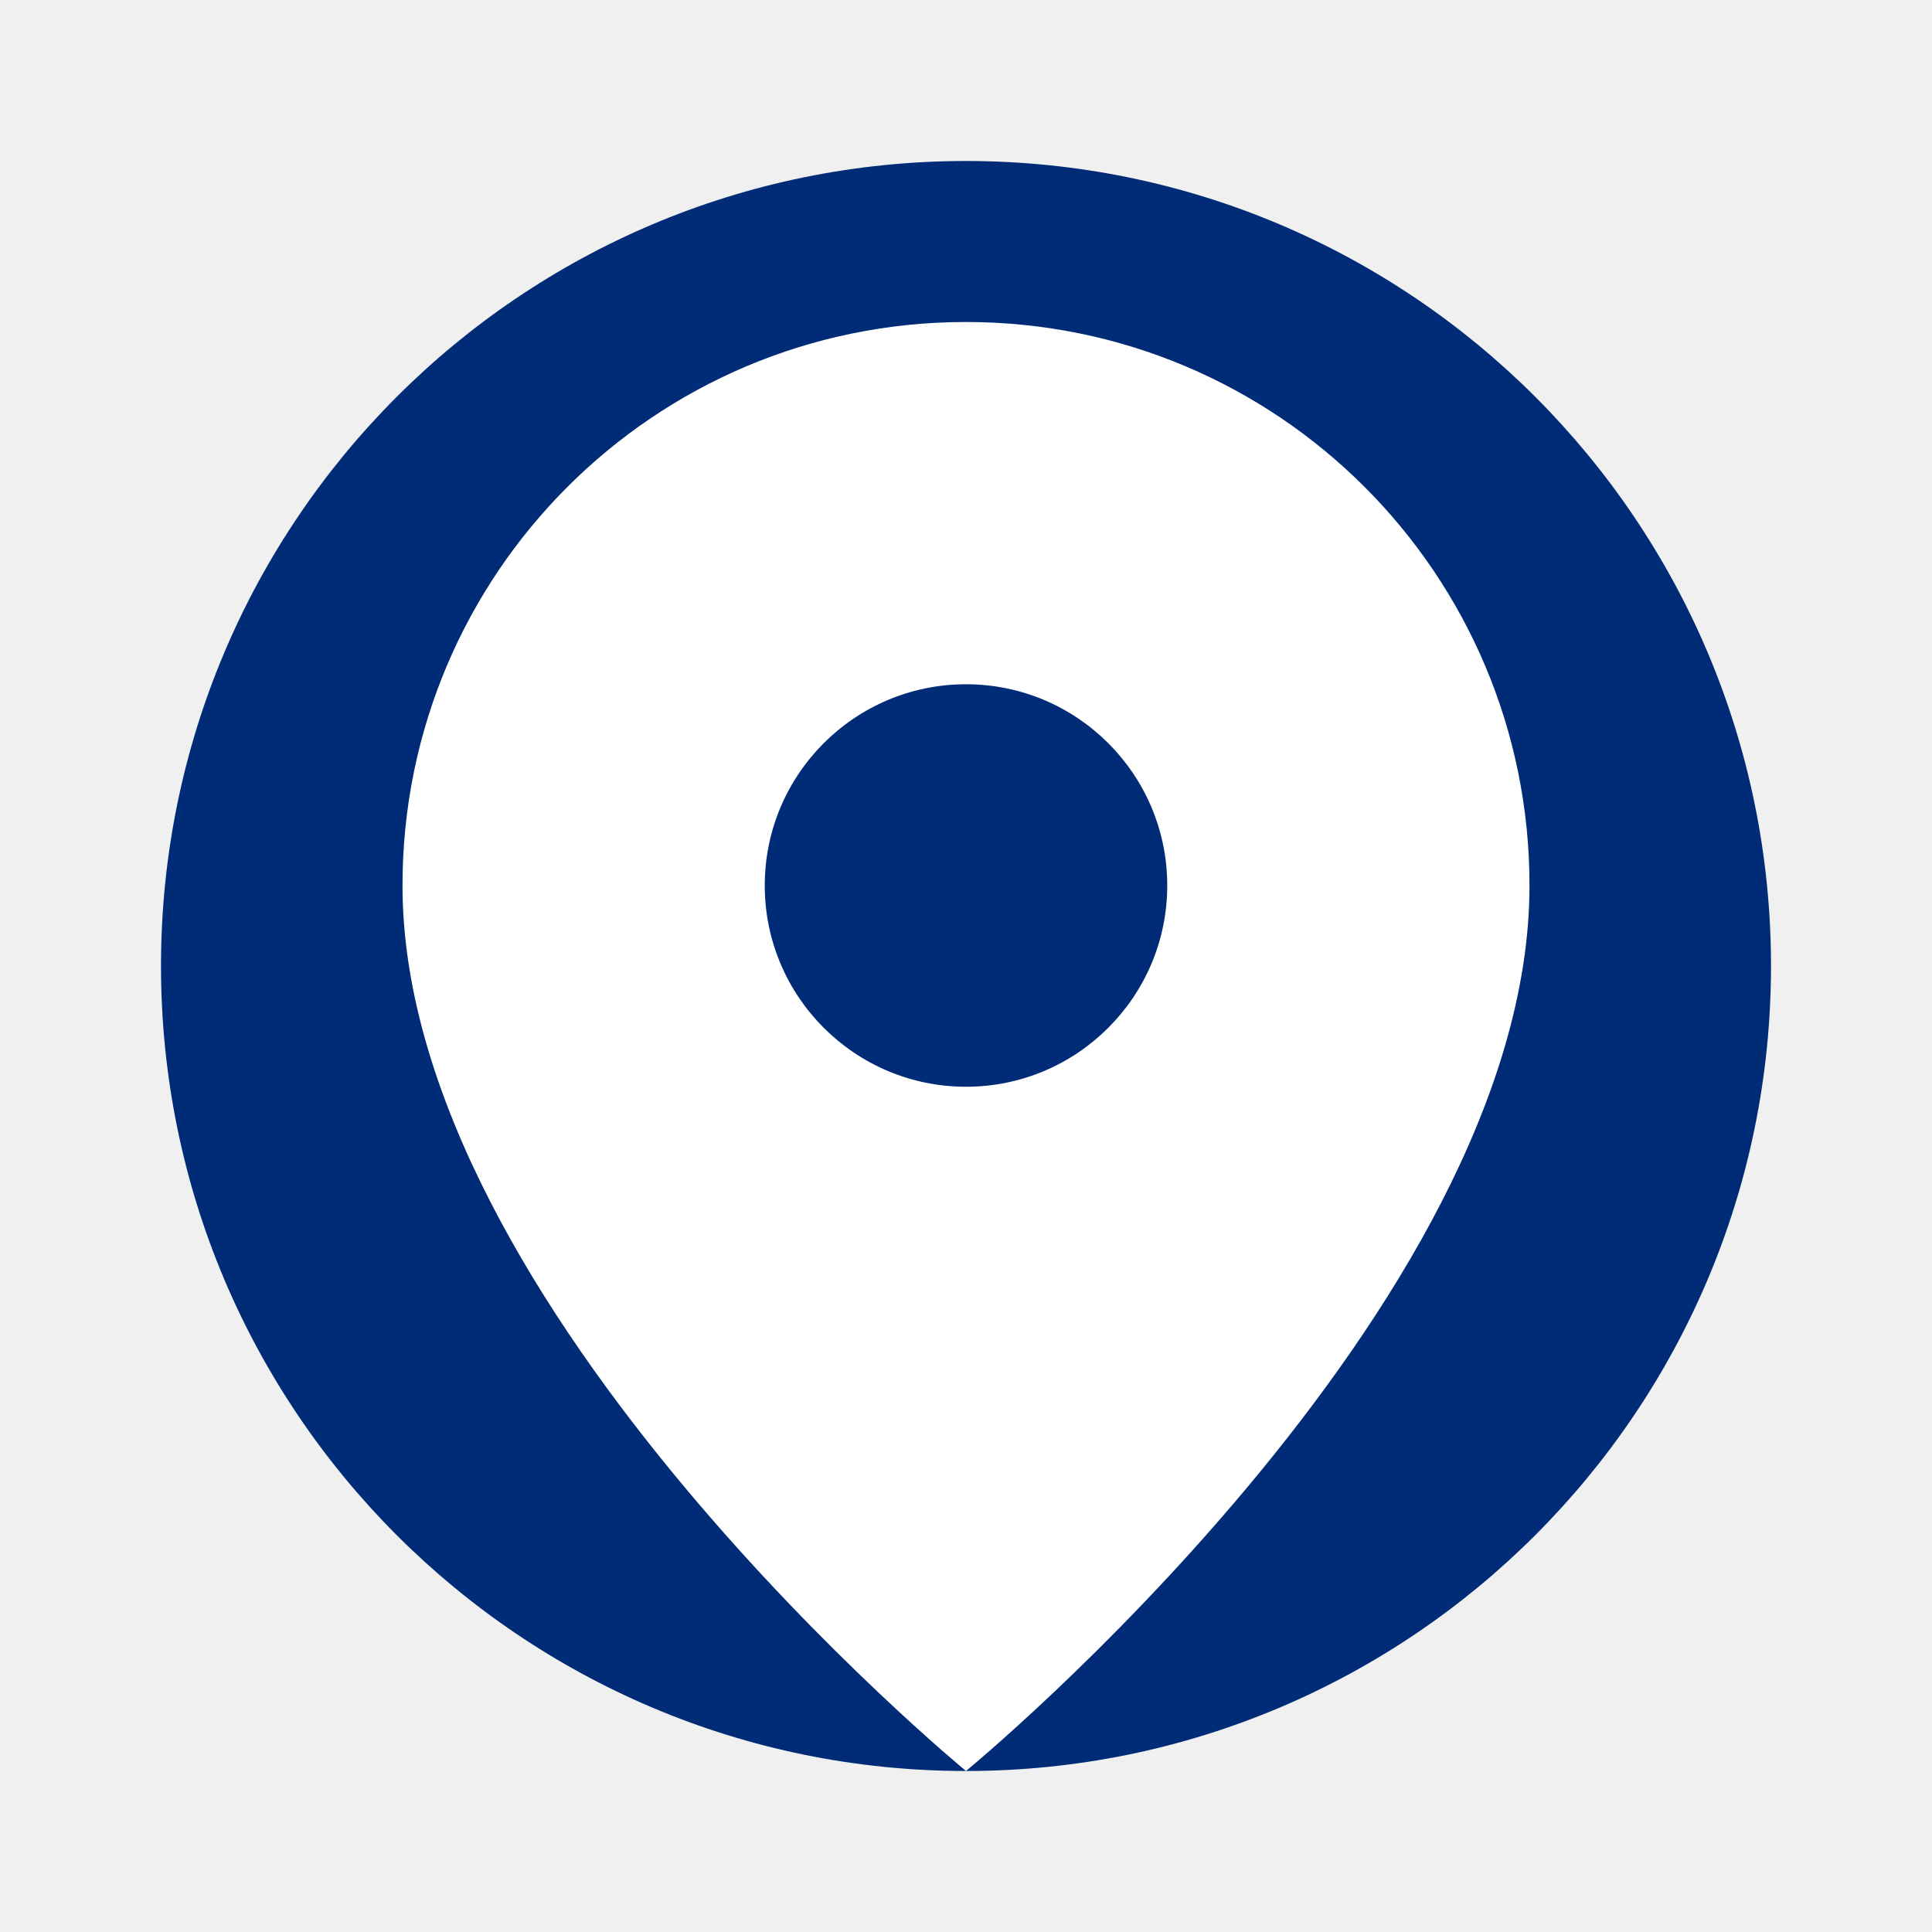
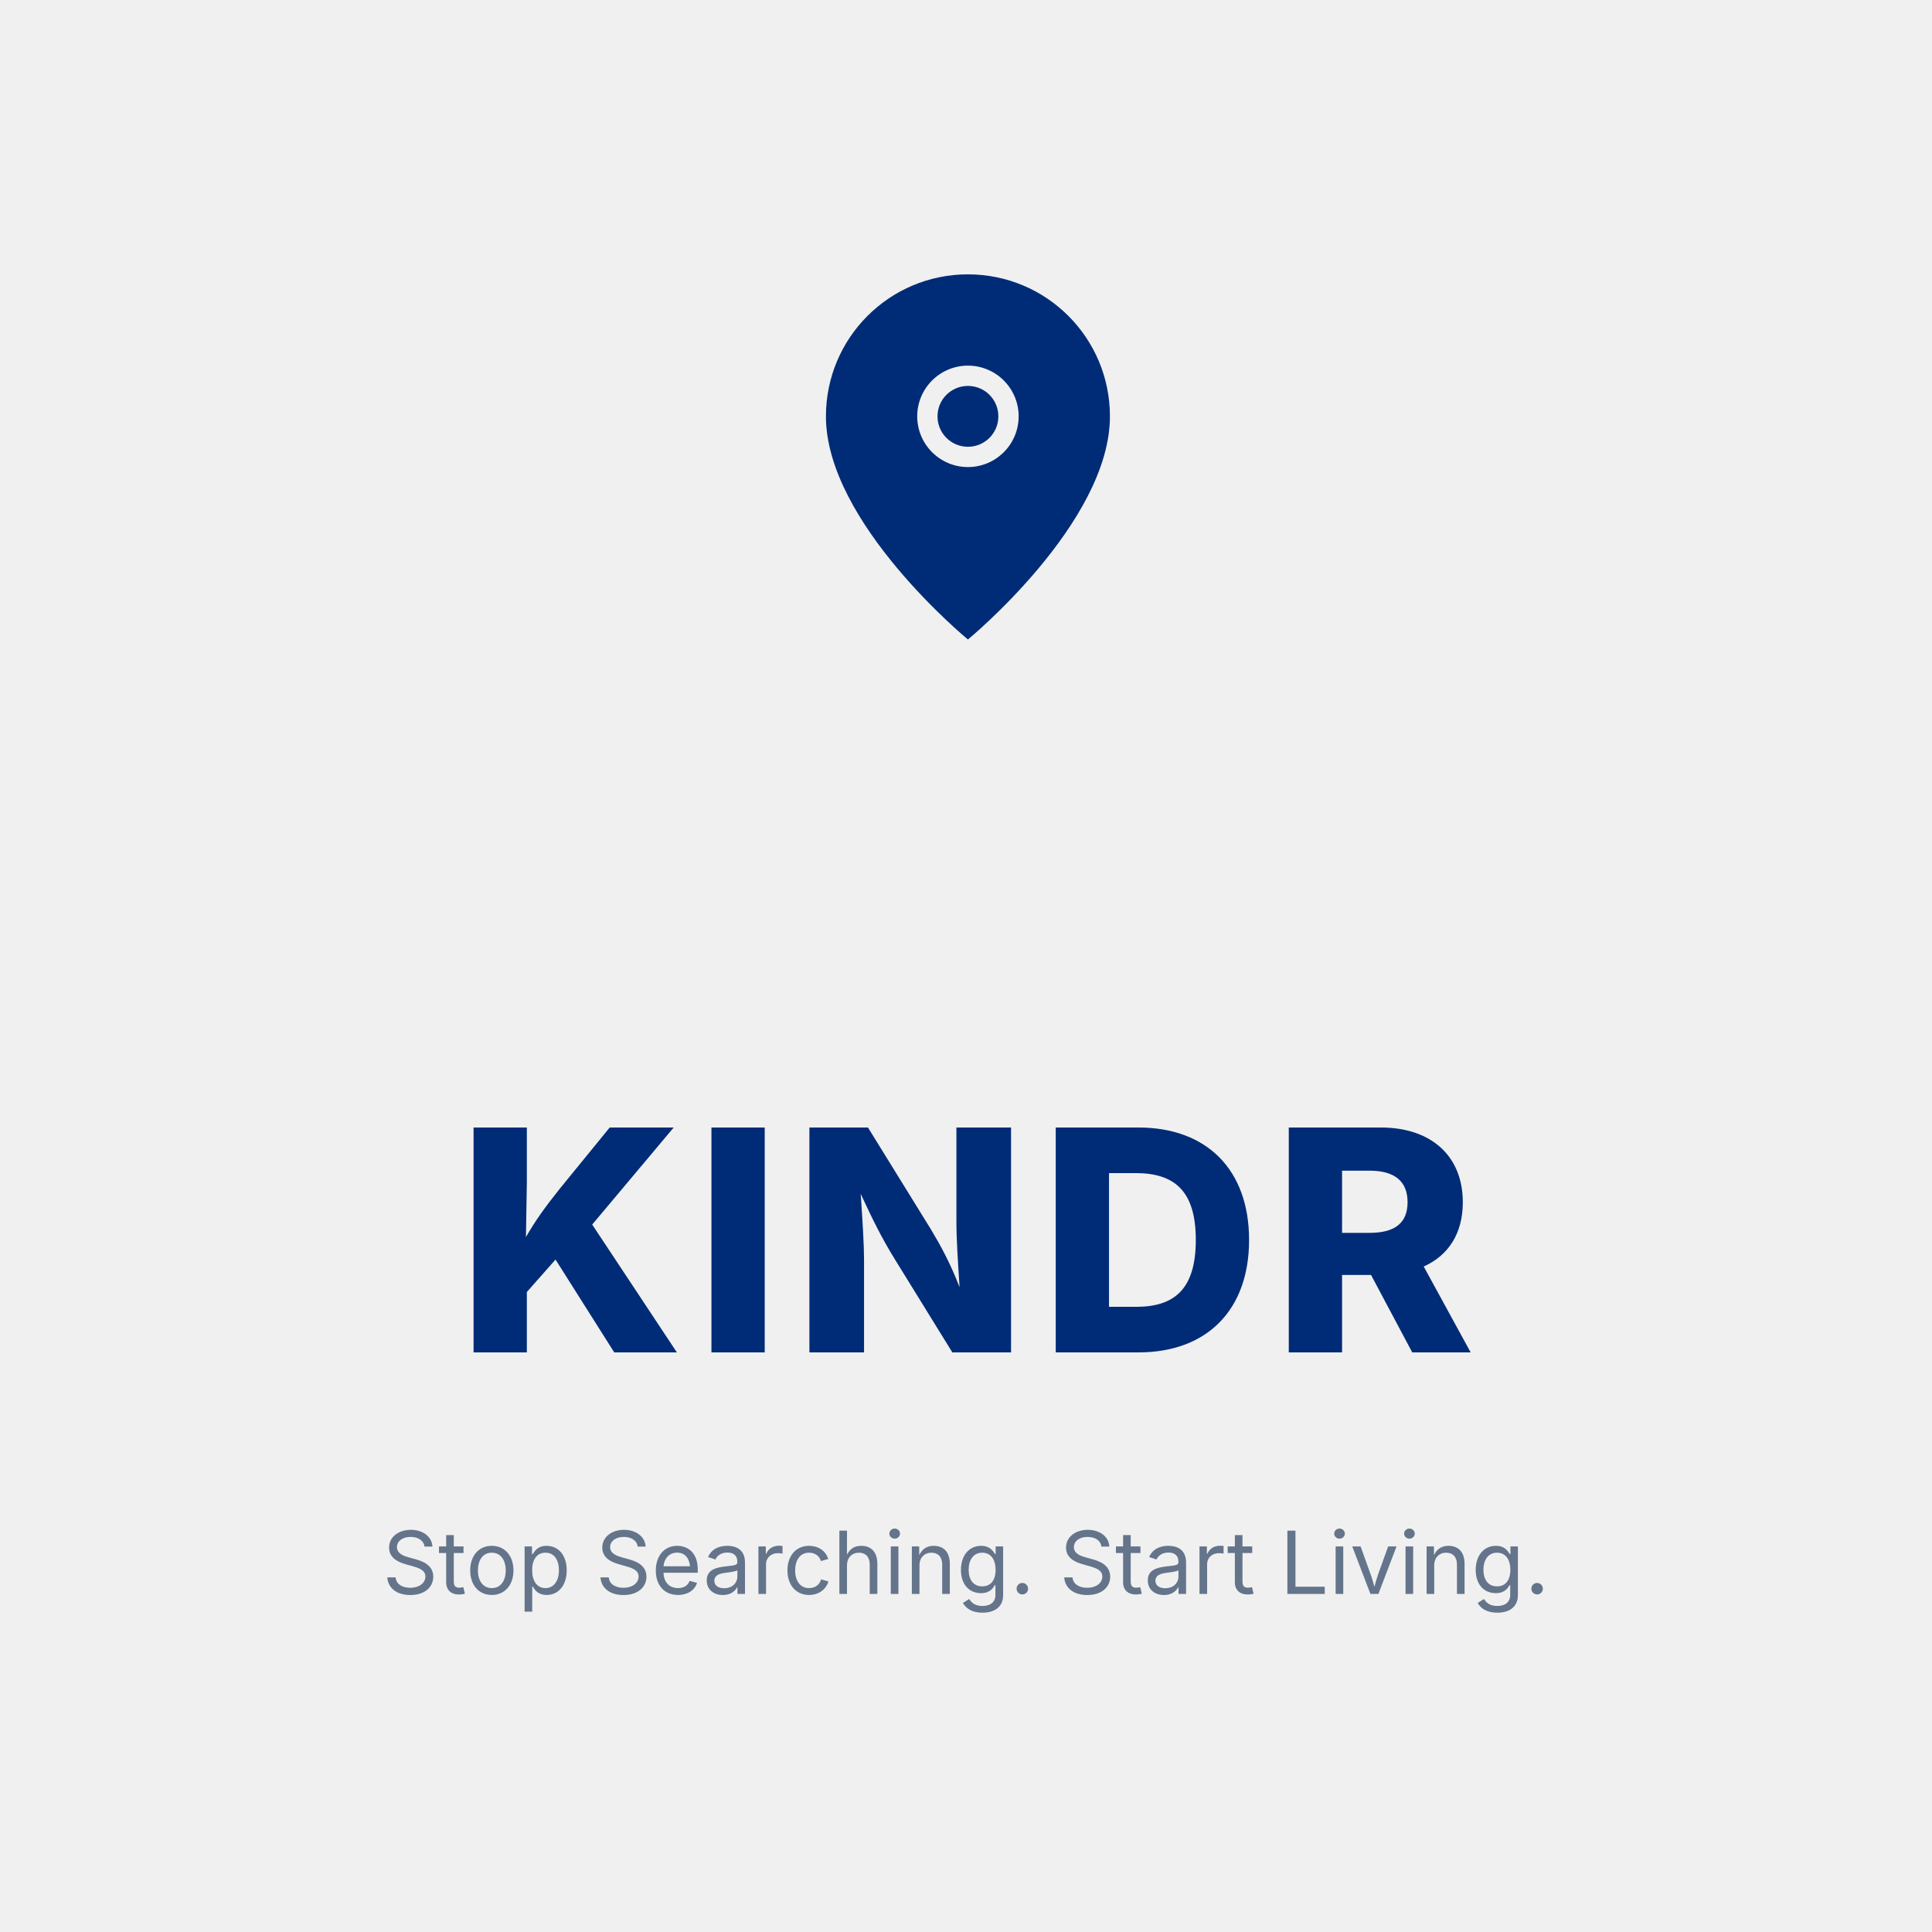
- <svg xmlns="http://www.w3.org/2000/svg" width="200" height="200" viewBox="0 0 24 24" fill="none">
-   <circle cx="12" cy="12" r="10" fill="#002C77" />
-   <path d="M12 4C8.13 4 5 7.13 5 11C5 16.25 12 22 12 22C12 22 19 16.25 19 11C19 7.13 15.87 4 12 4ZM12 13.5C10.62 13.5 9.5 12.38 9.5 11C9.5 9.62 10.62 8.5 12 8.5C13.38 8.5 14.5 9.62 14.5 11C14.5 12.38 13.38 13.5 12 13.5Z" fill="white" />
-   <path d="M12 9.5C11.17 9.5 10.5 10.17 10.5 11C10.5 11.83 11.17 12.5 12 12.5C12.83 12.5 13.5 11.83 13.5 11C13.5 10.17 12.83 9.5 12 9.5Z" fill="#002C77" />
+ <svg xmlns="http://www.w3.org/2000/svg" width="400" height="400" viewBox="0 0 400 400">
+   <g transform="translate(150, 40) scale(4.2)">
+     <path d="M12 4C8.13 4 5 7.13 5 11C5 16.25 12 22 12 22C12 22 19 16.25 19 11C19 7.13 15.87 4 12 4ZM12 13.5C10.62 13.5 9.5 12.38 9.5 11C9.5 9.62 10.62 8.5 12 8.5C13.38 8.5 14.5 9.62 14.5 11C14.5 12.38 13.38 13.5 12 13.5Z" fill="#002C77" />
+     <path d="M12 9.5C11.17 9.5 10.5 10.17 10.5 11C10.5 11.83 11.17 12.5 12 12.5C12.83 12.5 13.5 11.83 13.5 11C13.5 10.17 12.83 9.5 12 9.5Z" fill="#002C77" />
+   </g>
+   <text x="200" y="280" font-family="'Inter', sans-serif" font-weight="800" font-size="64" fill="#002C77" text-anchor="middle" letter-spacing="2">KINDR</text>
+   <text x="200" y="330" font-family="'Inter', sans-serif" font-weight="400" font-size="18" fill="#64748B" text-anchor="middle">Stop Searching. Start Living.</text>
</svg>
